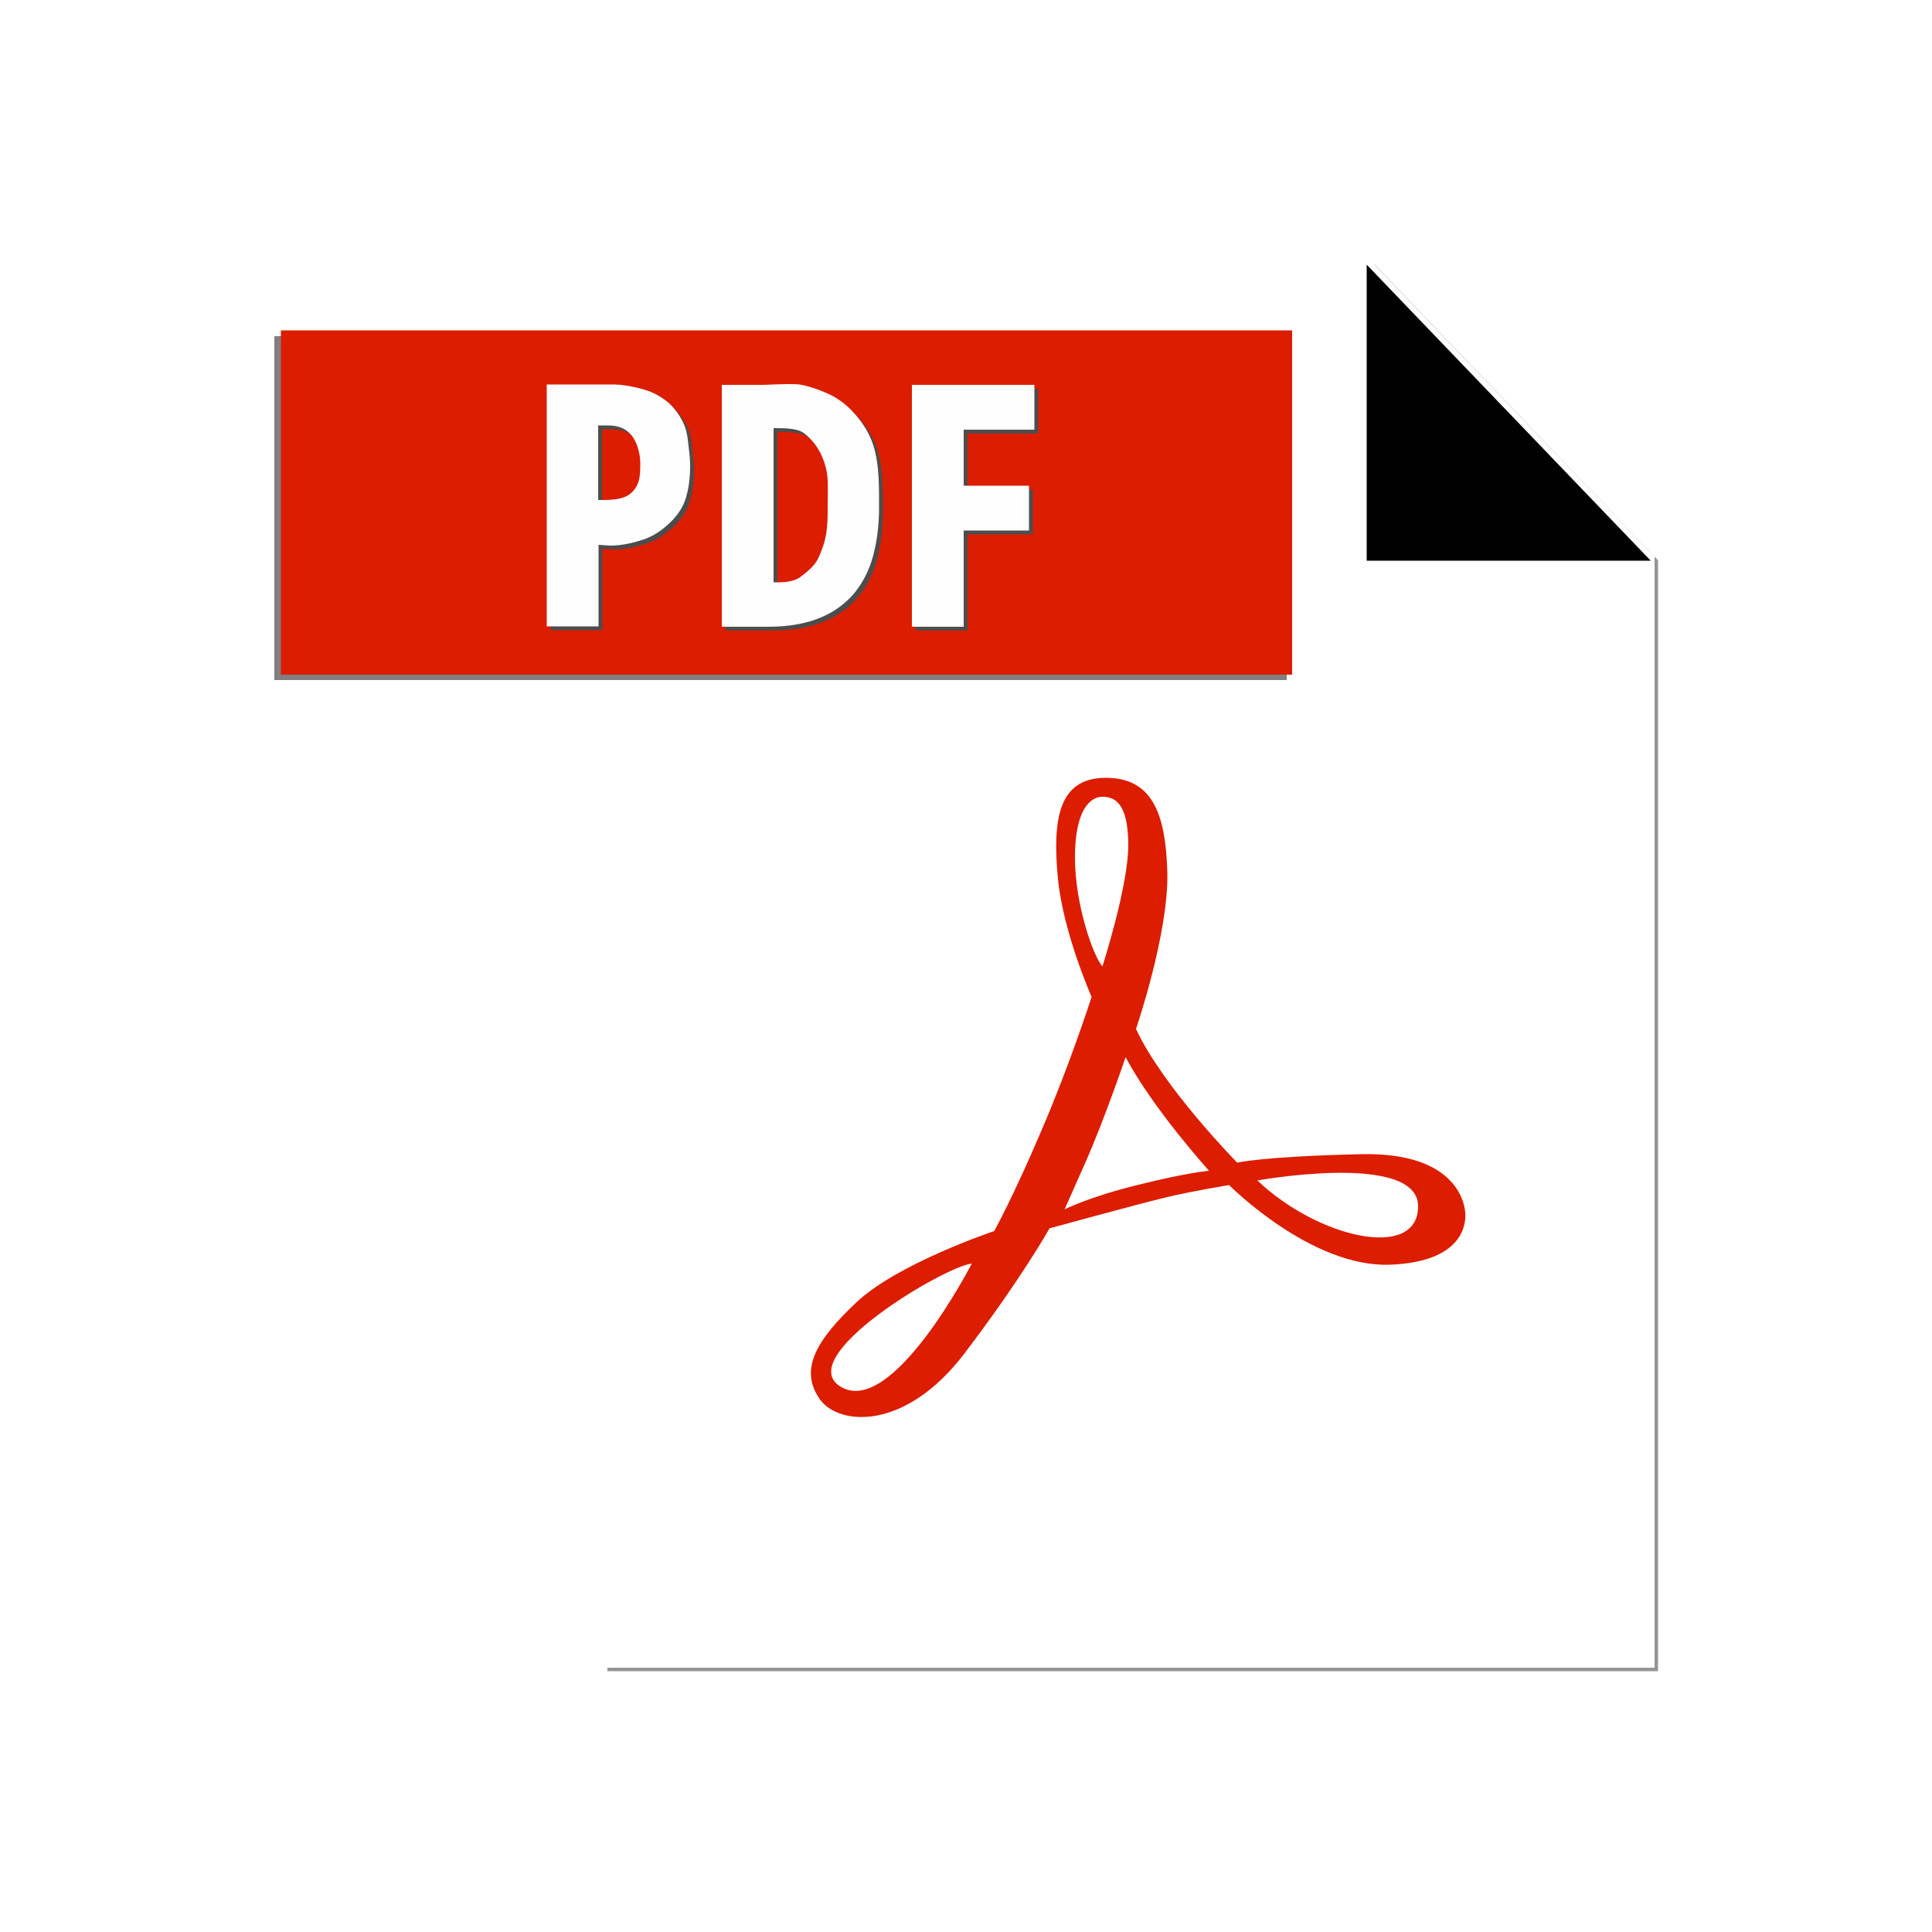
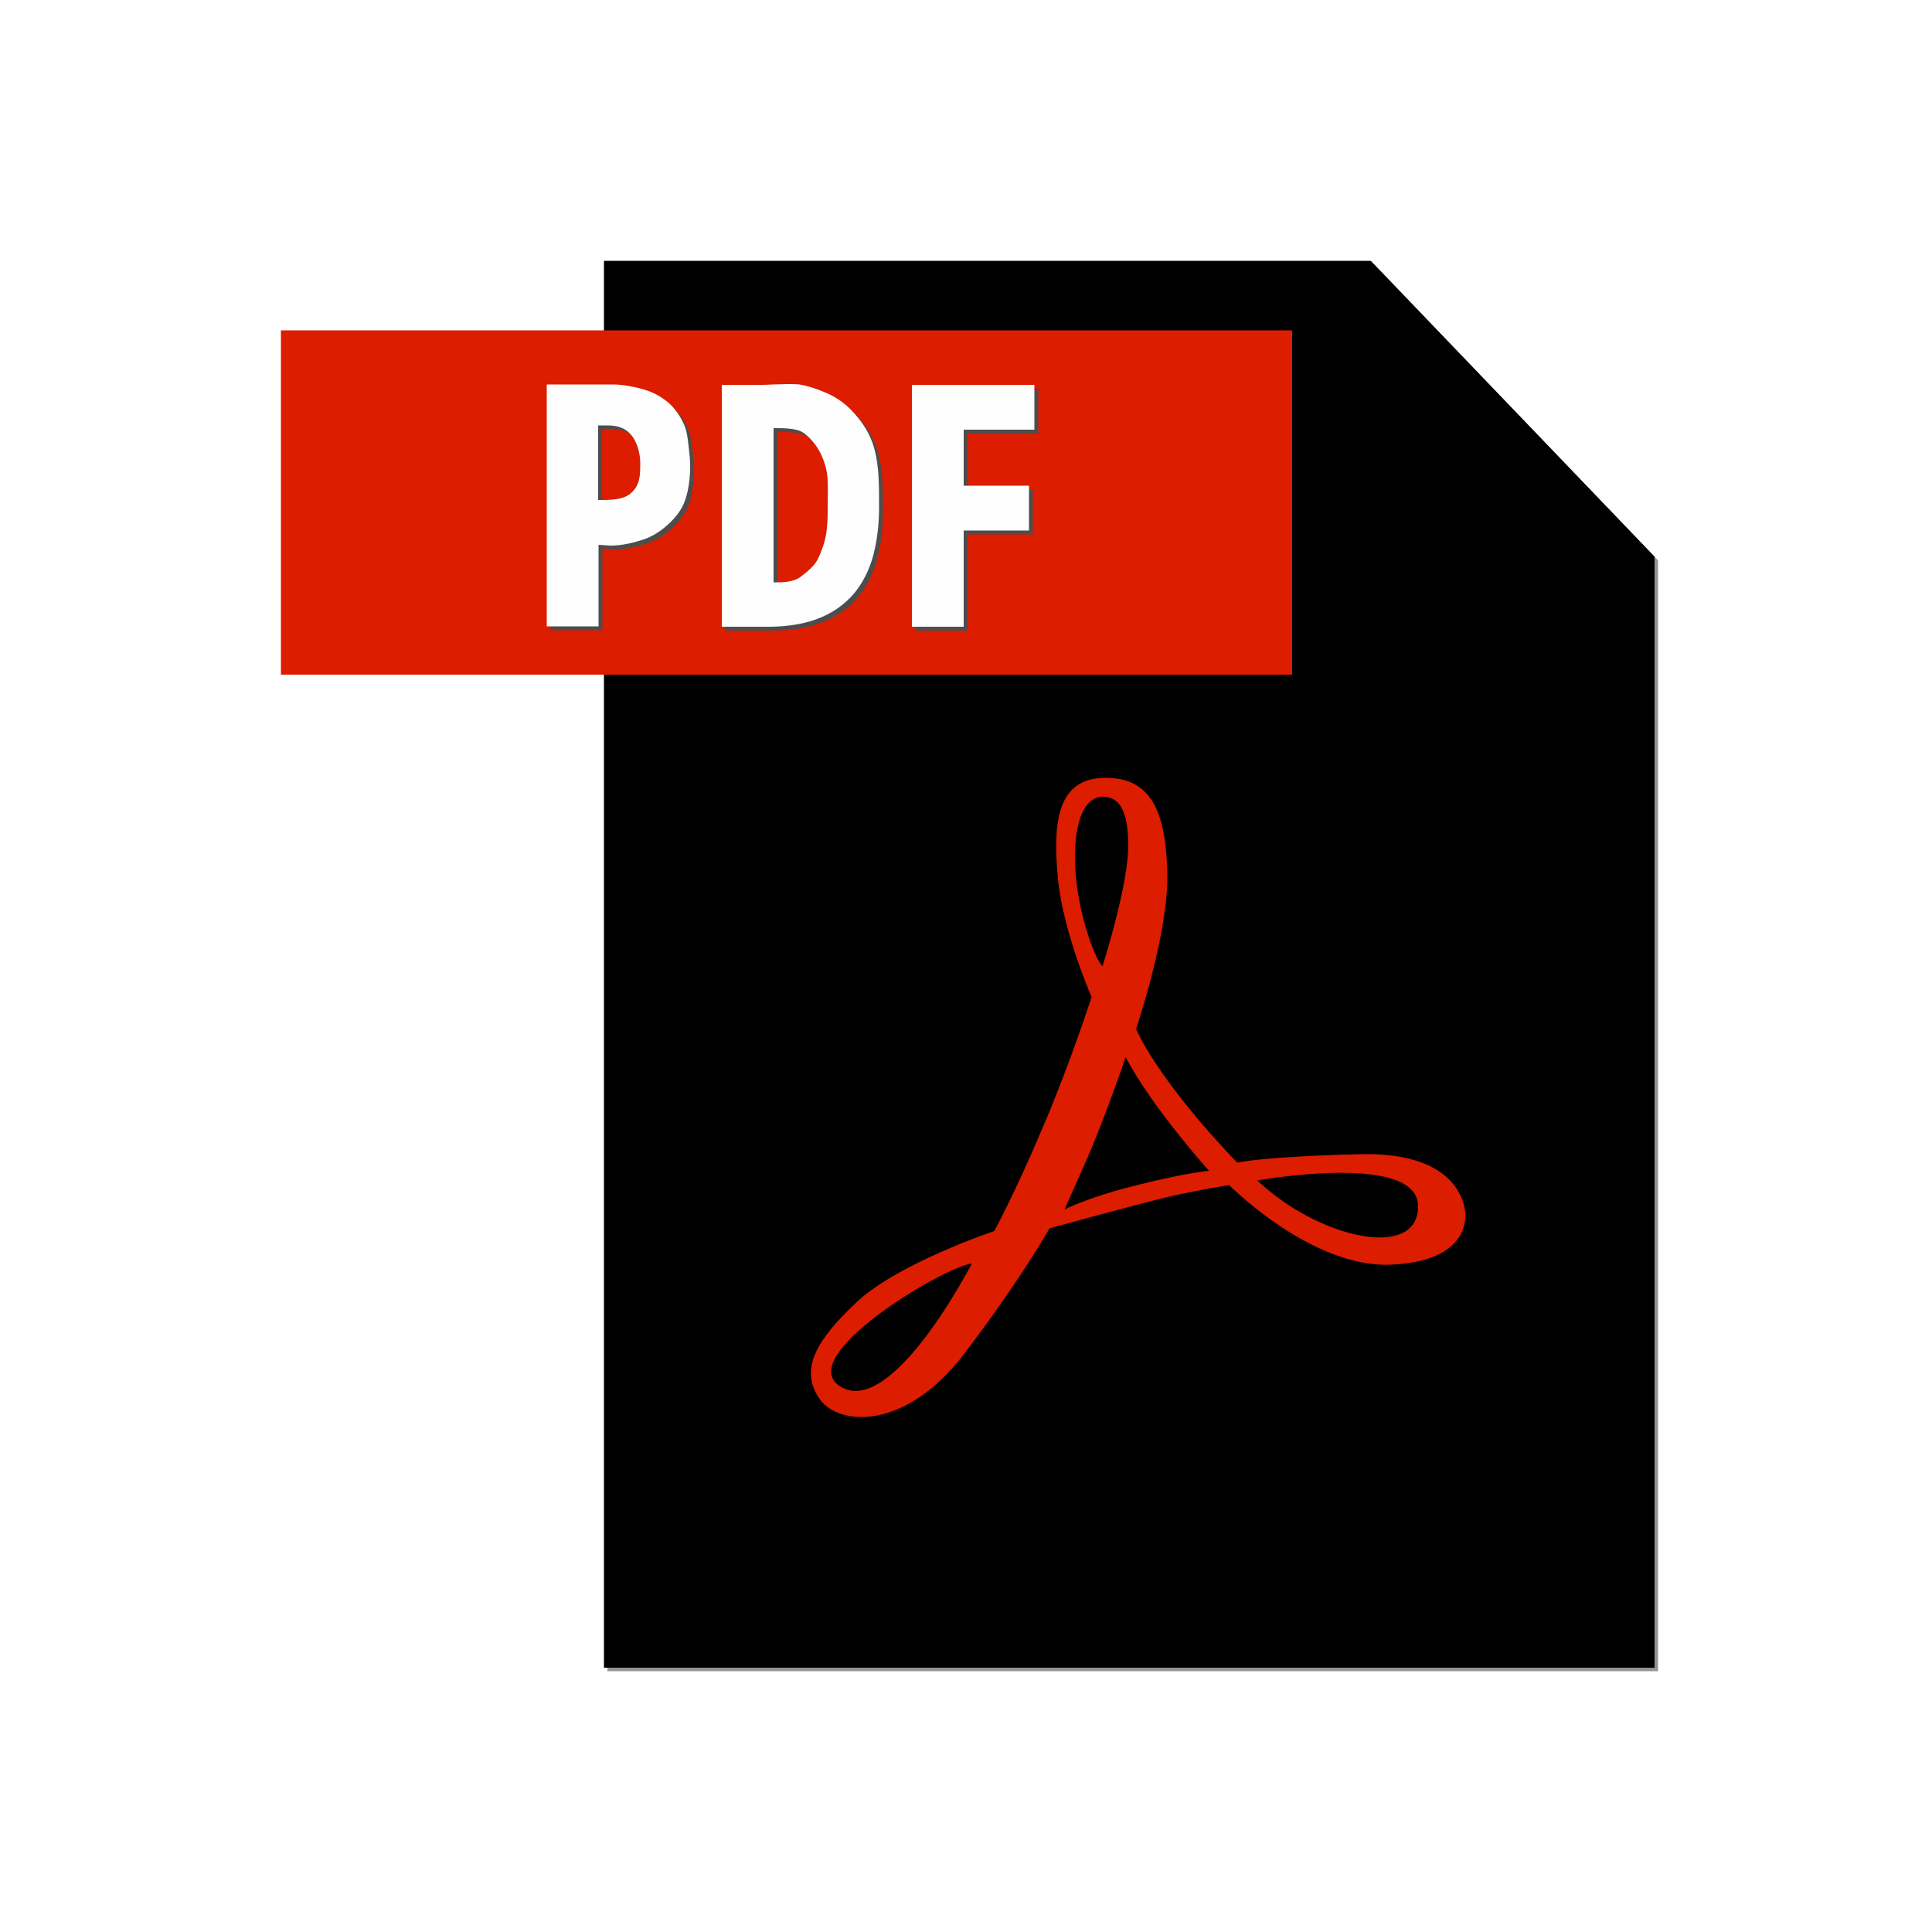
<svg xmlns="http://www.w3.org/2000/svg" lang="en-GB" viewBox="0 0 500 500">
  <defs>
    <style>

  .corner {
    fill: #949494;
  }
  
-   .st1 {
+   .background {
    fill: #F1F1F1;
-     display: none;
  }
  
  .st2 {
    fill: #808080;
+     display: none;
  }
  
  .st3 {
    fill: #DC1D00;
  }
  
  .st4 {
    fill: #4D4D4D;
  }
  
  .st5 {
    fill: #FFFEFE;
  }

  </style>
  </defs>
  <polyline class="corner" points="355.7,68.4 355.6,68.4 428.2,144.1 428.2,431.6 157.2,431.6 157.2,432.5 429.1,432.5 429.1,145 355.7,68.4" />
  <polyline class="st1" points="354.7,67.5 156.3,67.5 156.3,431.6 428.2,431.6 428.2,144.1 354.7,67.5" />
  <polygon class="st2" points="154.3,87 71,87 71,176 154.3,176 333,176 333,87" />
  <rect x="72.7" y="85.5" class="st3" width="261.7" height="89.1" />
  <path class="st4" d="M157,130.4c-0.4,0-0.8,0-1.2,0v-19.3h2.5c2.9,0,4.7,0.9,6,2.4c1.6,1.8,2.4,5,2.4,7.3 c0,3.2,0,6.1-2.9,8.2C162.3,130.1,159.8,130.4,157,130.4 M159.5,100.5c-0.1,0-0.3,0-0.4,0c-1.3,0-2.2,0-2.7,0h-13.9v62.6h13.4V142 l3,0.2c3.1,0,5.9-0.7,8.4-1.5c2.5-0.8,4.6-2.2,6.4-3.8c1.8-1.6,3.5-3.6,4.4-5.9c1.4-3.5,1.7-8.4,1.4-11.8 c-0.4-3.4-0.5-6.2-1.5-8.4c-1-2.2-2.3-4-3.8-5.4c-1.6-1.4-3.3-2.4-5.1-3.1c-1.9-0.7-3.6-1.1-5.4-1.4 C162.1,100.6,160.7,100.5,159.5,100.5" />
  <path class="st4" d="M202.5,151.7c-0.4,0-0.8,0-1.3,0v-39.9c0.1,0,0.1,0,0.2,0c2.7,0,6.1,0,7.8,1.4 c1.8,1.4,3.2,3.2,4.2,5.2c1,2.1,1.7,4.4,1.8,6.9c0.1,2.9,0,5.2,0,7.2c0,1.9,0,4.3-0.4,6.7c-0.4,2.4-1.2,4.5-2.2,6.6 c-1.1,2-3,3.4-4.7,4.7C206.4,151.4,204.6,151.7,202.5,151.7 M204.9,100.4c-1.4,0-2.9,0.1-3.8,0.1c-1.7,0.1-2.7,0.1-3.1,0.1h-10.2 v62.6h12c5.3,0,9.7-0.8,13.4-2.3c3.7-1.5,6.6-3.7,8.9-6.4c2.2-2.7,3.9-6,4.9-9.8c1-3.8,1.5-7.9,1.5-12.4c0-5.8,0-10.3-1.1-14.7 c-1-4-3.1-7.2-5.3-9.6c-2.1-2.4-4.5-4.1-7-5.2c-2.5-1.1-4.9-1.9-7.2-2.3C206.9,100.4,205.9,100.4,204.9,100.4" />
  <polyline class="st4" points="268.7,100.6 237,100.6 237,163.2 250.4,163.2 250.4,138.3 267.3,138.3 267.3,126.7 250.4,126.7 250.4,112.2 268.7,112.2 268.7,100.6" />
  <path class="st3" d="M379.2,313.8c-0.1-1.2-1.2-15.7-27-15.1c-25.7,0.6-32,2.2-32,2.2S301,281.4,294,266.3 c0,0,8.5-24.9,8.1-40.5c-0.4-15.6-4.1-24.6-16.1-24.5c-12,0.1-13.7,10.6-12.2,26.2c1.4,14,8.7,30.5,8.7,30.5s-5.5,17.2-12.9,34.4 c-7.3,17.2-12.3,26.2-12.3,26.2s-24.8,8.3-35.5,18.3c-10.7,10-15.1,17.7-9.5,25.4c4.9,6.6,21.9,8.1,37.2-11.9 c15.2-20,22.1-32.5,22.1-32.5s23.3-6.4,30.5-8.1c7.2-1.7,16-3.1,16-3.1s21.2,21.4,41.7,20.6C380.3,326.5,379.3,315,379.2,313.8z M217.6,358.9c-12.7-7.6,26.7-31.1,33.9-31.9C251.5,327,231,366.9,217.6,358.9z M278.2,221.9c0-12.4,4-15.7,7.1-15.7 s6.6,1.5,6.7,12.2c0.1,10.7-6.7,31.7-6.7,31.7C283,247.6,278.2,234.2,278.2,221.9z M294.7,306.6c-12.8,3.1-19.2,6.4-19.2,6.4 s0,0,5.2-11.7c5.2-11.7,10.6-27.7,10.6-27.7c7.2,13.5,21.6,29.4,21.6,29.4S307.5,303.4,294.7,306.6z M325.4,305.5 c0,0,41.6-7.5,41.6,6.7C367,326.3,341.2,320.5,325.4,305.5z" />
  <polygon class="st0" points="353.7,68.5 353.7,145.1 427.2,145.1" />
  <polygon class="st1" points="354.7,67.5 354.7,144.1 428.2,144.1" />
  <path class="st5" d="M156,129.4c-0.4,0-0.8,0-1.2,0v-19.3h2.5c2.9,0,4.7,0.9,6,2.4c1.6,1.8,2.4,5,2.4,7.3 c0,3.2,0,6.1-2.9,8.2C161.3,129.1,158.8,129.4,156,129.4 M158.5,99.5c-0.1,0-0.3,0-0.4,0c-1.3,0-2.2,0-2.7,0h-13.9v62.6h13.4V141 l3,0.2c3.1,0,5.9-0.7,8.4-1.5c2.5-0.8,4.6-2.2,6.4-3.8c1.8-1.6,3.5-3.6,4.4-5.9c1.4-3.5,1.7-8.4,1.4-11.8 c-0.4-3.4-0.5-6.2-1.5-8.4c-1-2.2-2.3-4-3.8-5.4c-1.6-1.4-3.3-2.4-5.1-3.1c-1.9-0.7-3.6-1.1-5.4-1.4 C161.1,99.6,159.7,99.5,158.5,99.5" />
  <path class="st5" d="M201.5,150.7c-0.4,0-0.8,0-1.3,0v-39.9c0.1,0,0.1,0,0.2,0c2.7,0,6.1,0,7.8,1.4 c1.8,1.4,3.2,3.2,4.2,5.2c1,2.1,1.7,4.4,1.8,6.9c0.1,2.9,0,5.2,0,7.2c0,1.9,0,4.3-0.4,6.7c-0.4,2.4-1.2,4.5-2.2,6.6 c-1.1,2-3,3.4-4.7,4.7C205.4,150.4,203.6,150.7,201.5,150.7 M203.9,99.4c-1.4,0-2.9,0.1-3.8,0.1c-1.7,0.1-2.7,0.1-3.1,0.1h-10.2 v62.6h12c5.3,0,9.7-0.8,13.4-2.3c3.7-1.5,6.6-3.7,8.9-6.4c2.2-2.7,3.9-6,4.9-9.8c1-3.8,1.5-7.9,1.5-12.4c0-5.8,0-10.3-1.1-14.7 c-1-4-3.1-7.2-5.3-9.6c-2.1-2.4-4.5-4.1-7-5.2c-2.5-1.1-4.9-1.9-7.2-2.3C205.9,99.4,204.9,99.4,203.9,99.4" />
  <polyline class="st5" points="267.7,99.6 236,99.6 236,162.2 249.4,162.2 249.4,137.3 266.3,137.3 266.3,125.7 249.4,125.7 249.4,111.2 267.7,111.2 267.7,99.6" />
</svg>
